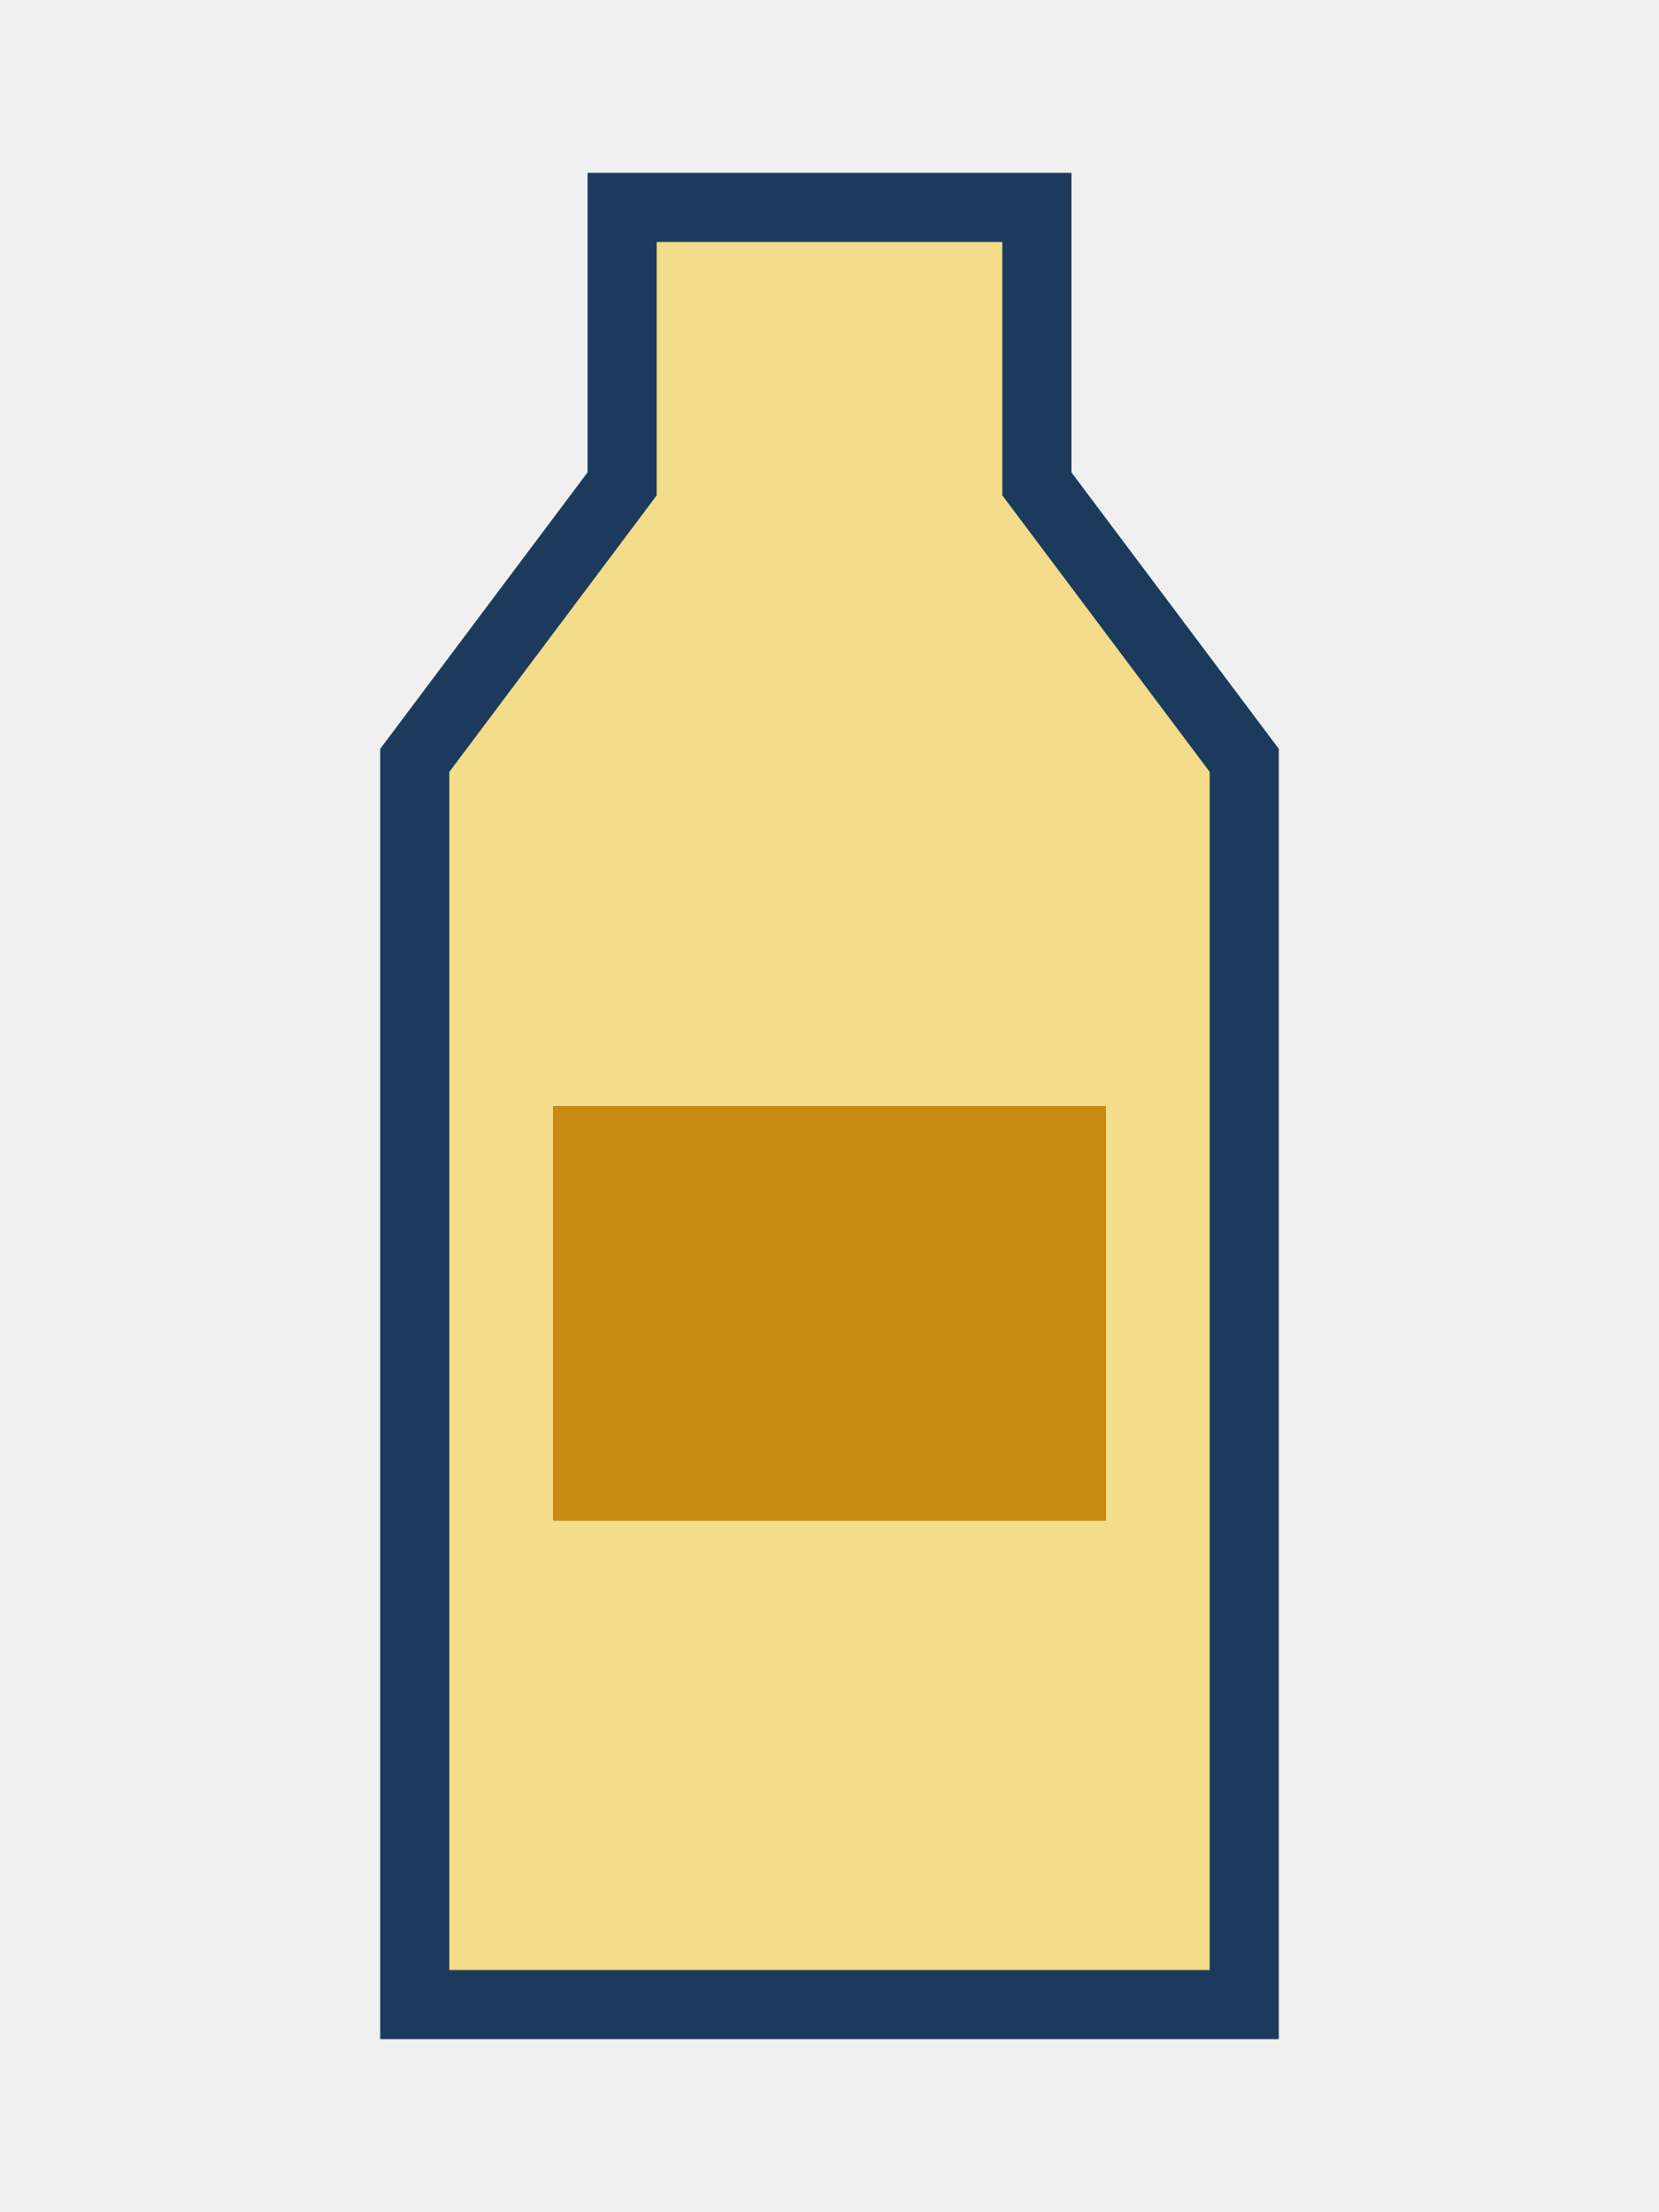
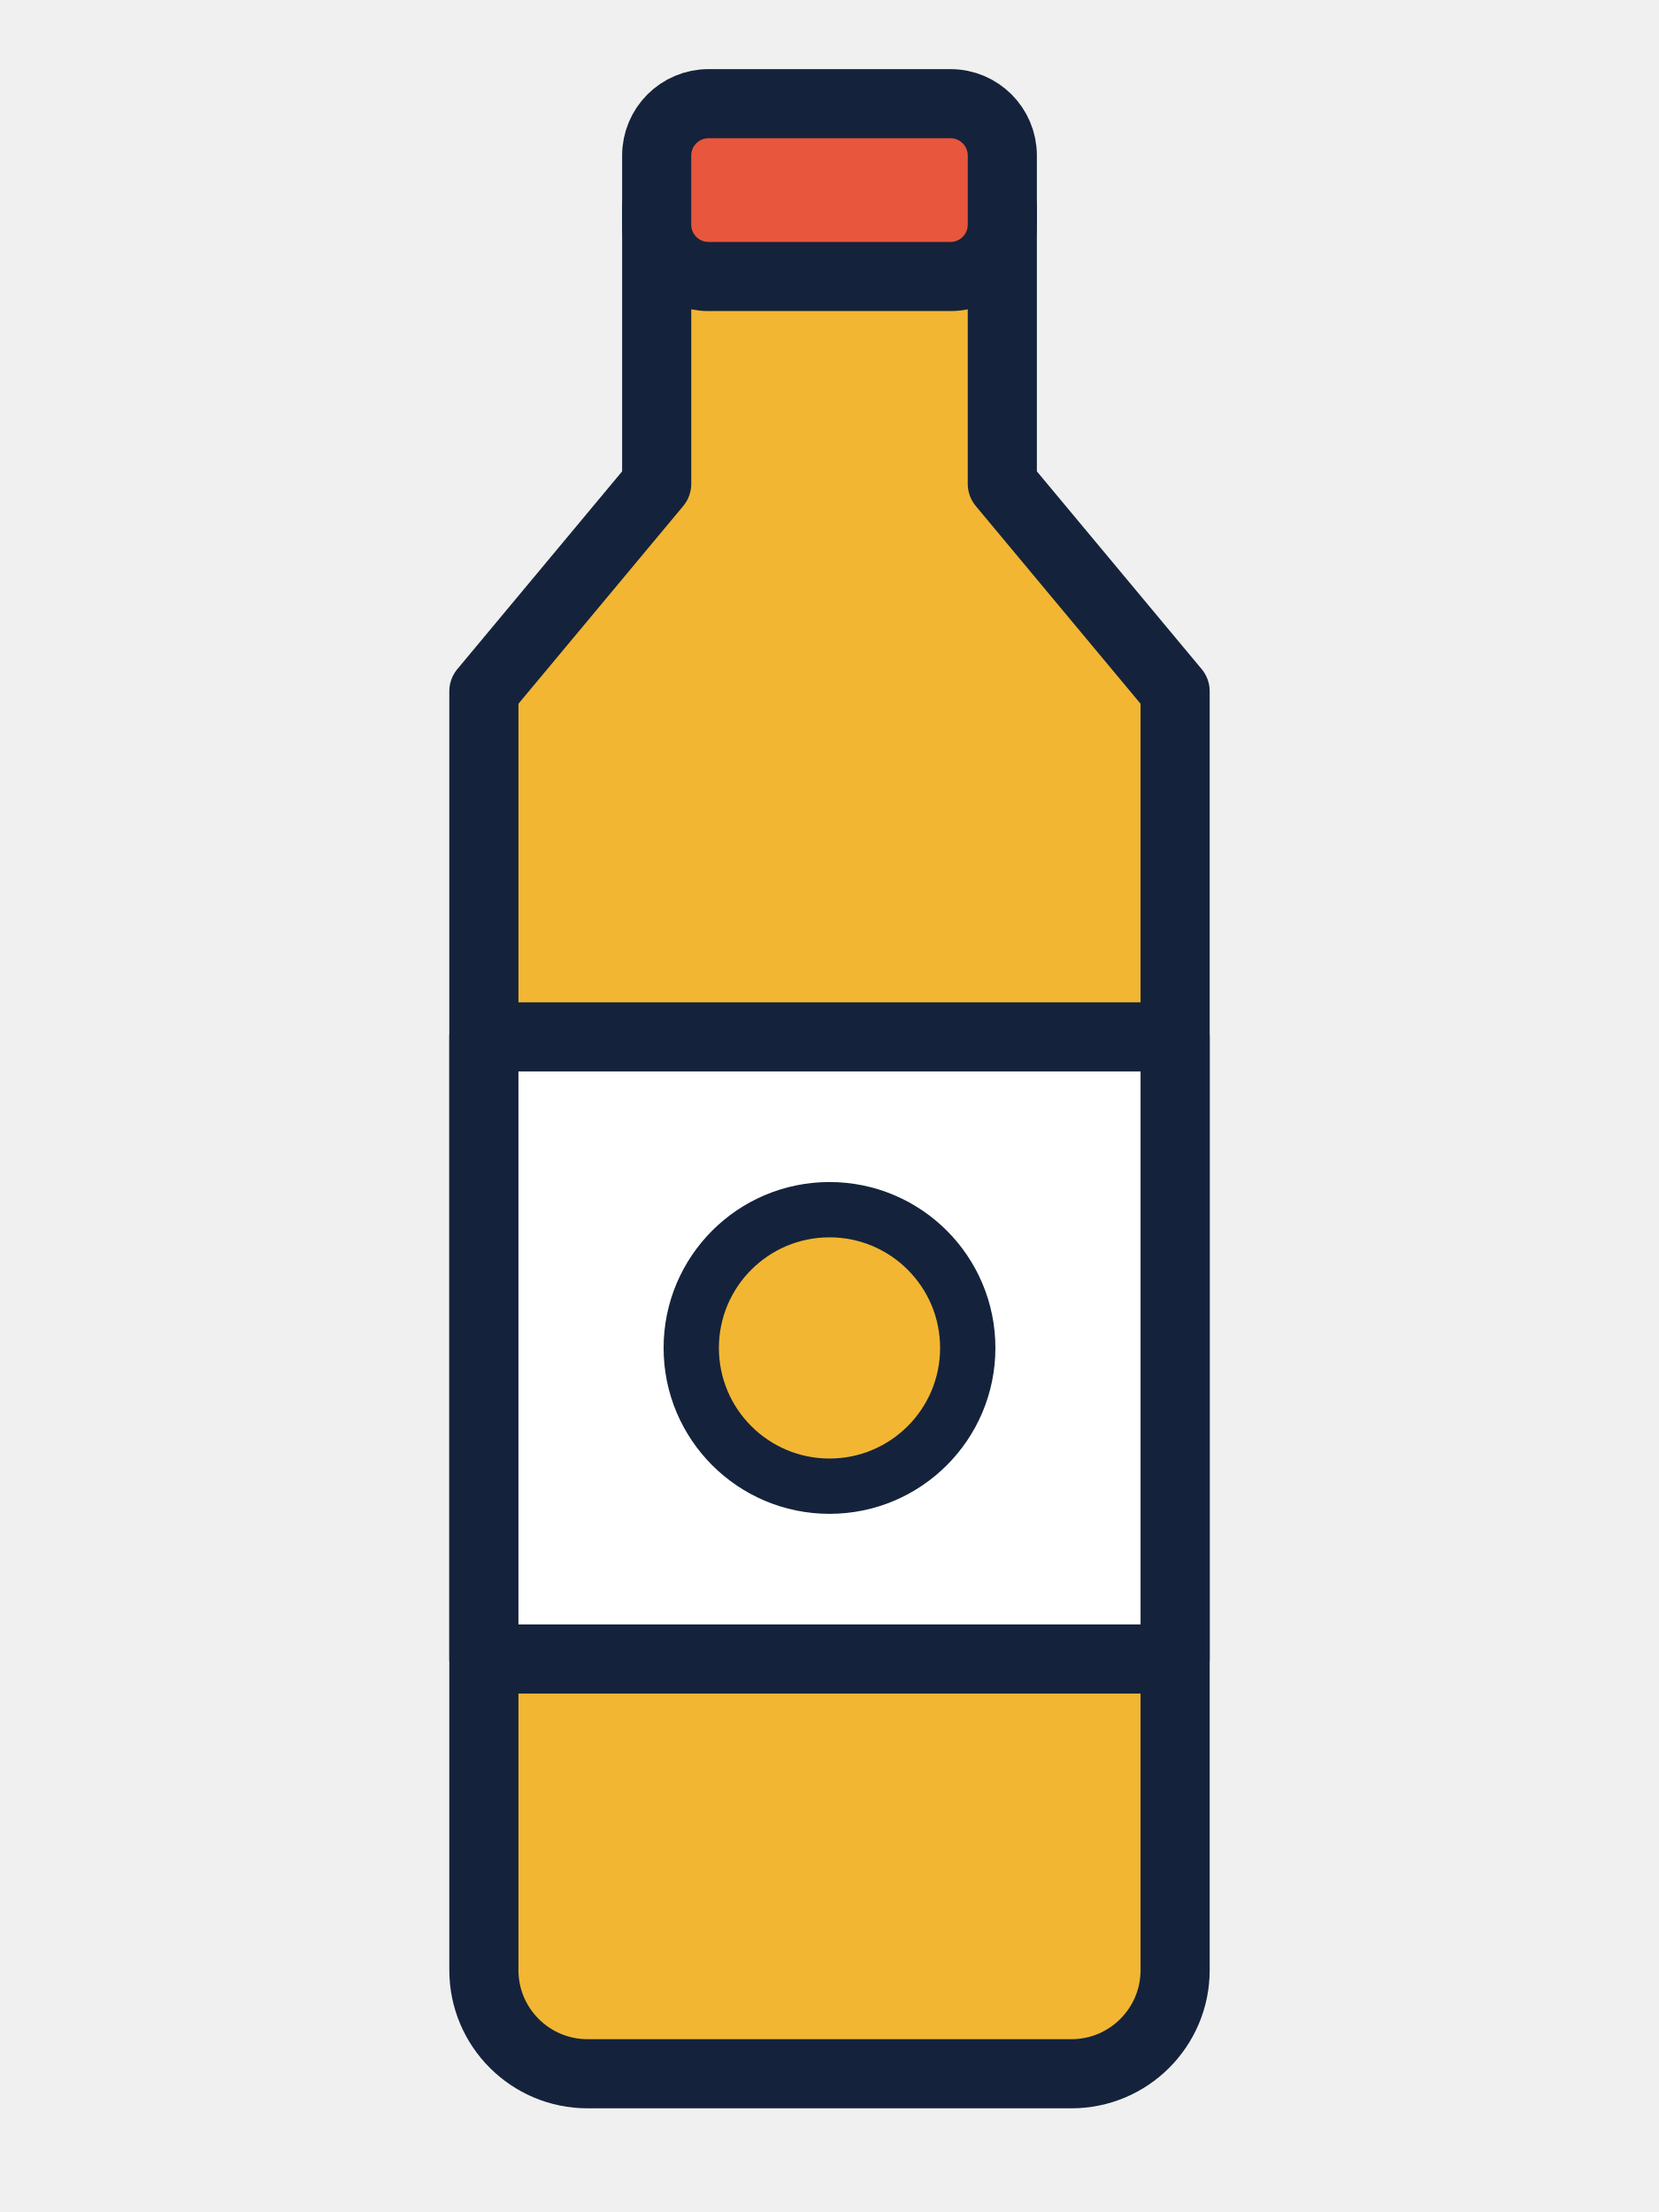
<svg xmlns="http://www.w3.org/2000/svg" viewBox="0 0 48 64">
-   <path d="M18 6h12v8l6 8v36H12V22l6-8z" fill="#F3DC8A" stroke="#1B3A5C" stroke-width="2" />
-   <rect x="16" y="32" width="16" height="12" fill="#C98A12" />
+   <path d="M19 6h10v8l5 6v37a3 3 0 0 1-3 3H17a3 3 0 0 1-3-3V20l5-6z" fill="#F2B632" stroke="#14233B" stroke-width="2" stroke-linejoin="round" stroke-linecap="round" />
+   <rect x="19" y="3" width="10" height="5" rx="1.5" fill="#E8573D" stroke="#14233B" stroke-width="2" stroke-linejoin="round" stroke-linecap="round" />
+   <rect x="14" y="30" width="20" height="18" fill="#fff" stroke="#14233B" stroke-width="2" stroke-linejoin="round" stroke-linecap="round" />
+   <circle cx="24" cy="39" r="4" fill="#F2B632" stroke="#14233B" stroke-width="1.6" />
</svg>
